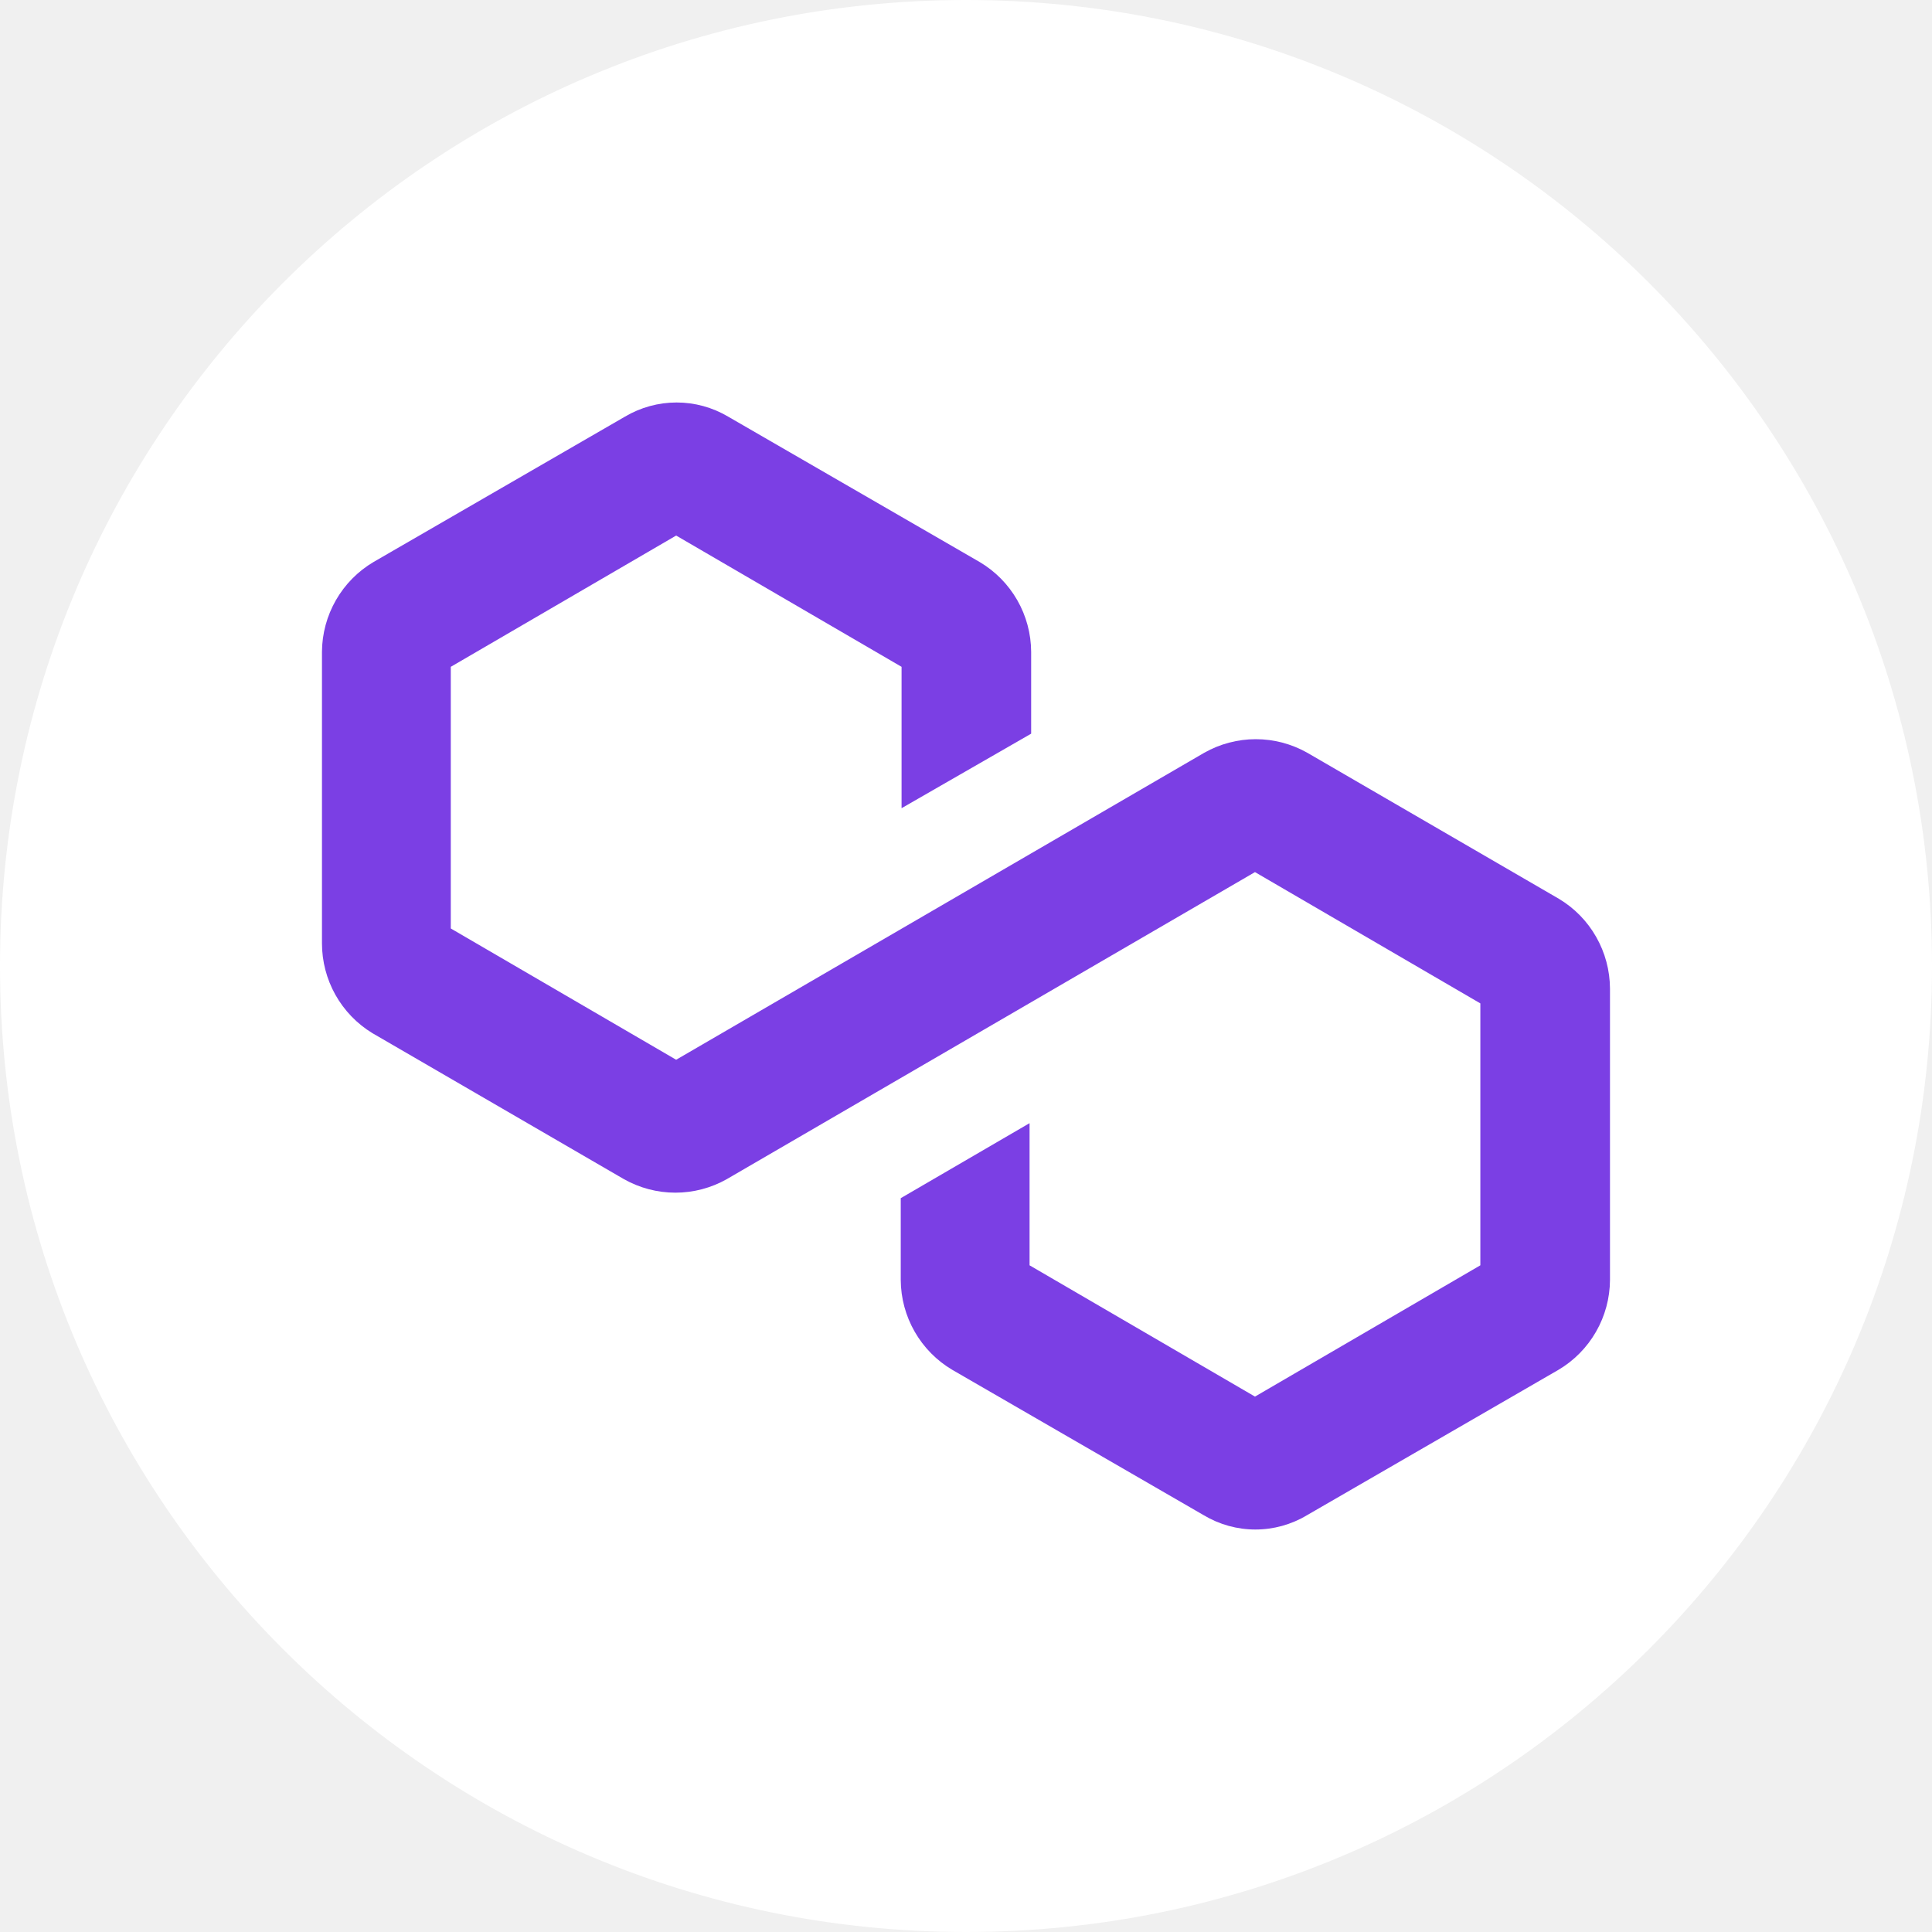
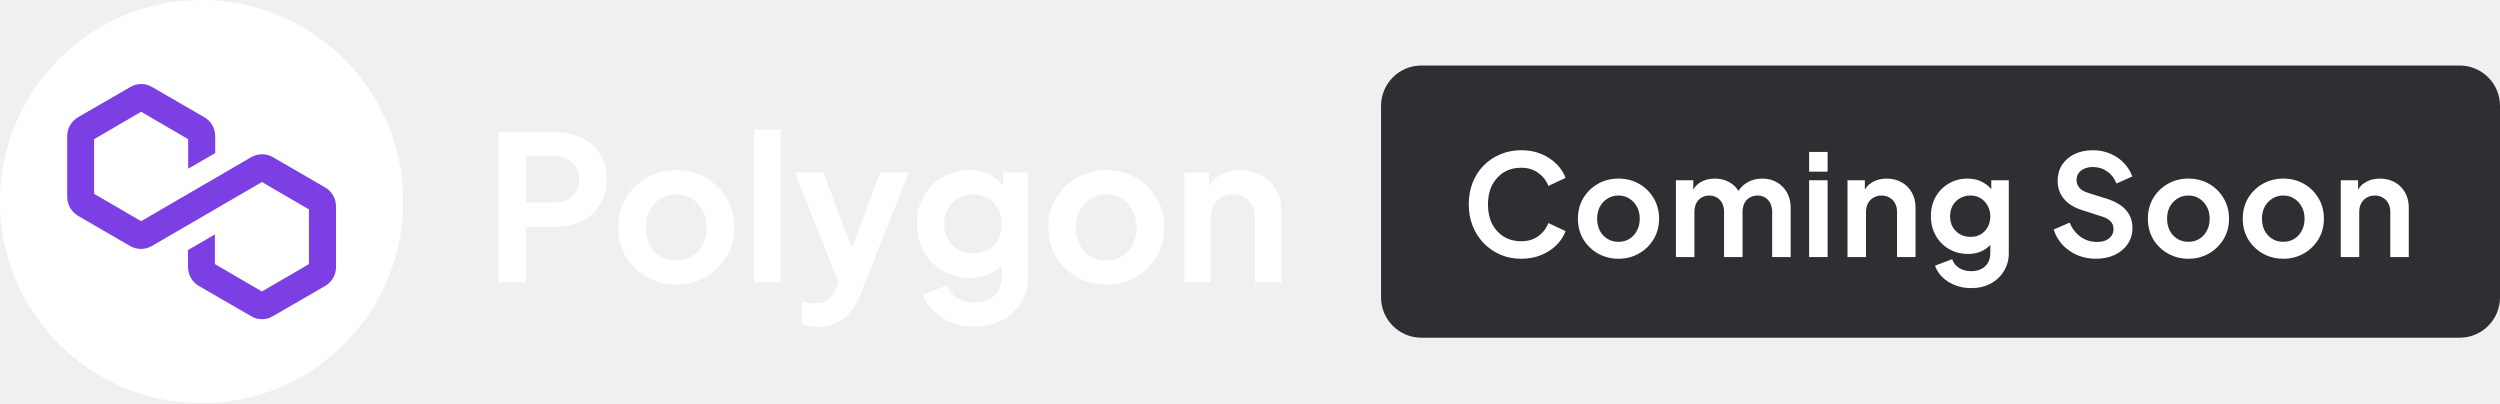
- <svg xmlns="http://www.w3.org/2000/svg" width="40" height="40" viewBox="0 0 40 40" fill="none">
+ <svg xmlns="http://www.w3.org/2000/svg" width="248" height="40" viewBox="0 0 248 40" fill="none">
  <path d="M20 40C31.046 40 40 31.046 40 20C40 8.954 31.046 0 20 0C8.954 0 0 8.954 0 20C0 31.046 8.954 40 20 40Z" fill="white" />
  <path d="M33.333 20.467V26.501C33.331 26.877 33.231 27.246 33.044 27.572C32.857 27.898 32.589 28.17 32.266 28.361L27.058 31.372C26.735 31.565 26.367 31.667 25.991 31.667C25.616 31.667 25.247 31.565 24.924 31.372L19.716 28.361C19.393 28.17 19.125 27.898 18.938 27.572C18.751 27.246 18.651 26.877 18.649 26.501V24.807L21.316 23.254V26.197L25.983 28.915L30.649 26.197V20.774L25.983 18.056L15.049 24.412C14.724 24.596 14.356 24.693 13.983 24.693C13.609 24.693 13.242 24.596 12.916 24.412L7.708 21.389C7.39 21.195 7.127 20.922 6.944 20.596C6.762 20.271 6.666 19.904 6.666 19.53V13.496C6.668 13.12 6.768 12.751 6.955 12.425C7.142 12.099 7.41 11.827 7.733 11.636L12.941 8.625C13.264 8.434 13.633 8.333 14.008 8.333C14.383 8.333 14.751 8.434 15.074 8.625L20.283 11.636C20.606 11.827 20.874 12.099 21.061 12.425C21.248 12.751 21.347 13.12 21.349 13.496V15.19L18.666 16.733V13.806L13.999 11.088L9.333 13.806V19.223L13.999 21.941L24.933 15.585C25.258 15.401 25.626 15.304 25.999 15.304C26.373 15.304 26.74 15.401 27.066 15.585L32.274 18.608C32.596 18.8 32.862 19.072 33.047 19.398C33.233 19.724 33.331 20.092 33.333 20.467Z" fill="#7B3FE4" />
+   <path d="M49.44 28V13.1H55C56.013 13.1 56.907 13.287 57.68 13.66C58.467 14.02 59.08 14.553 59.52 15.26C59.96 15.953 60.18 16.8 60.18 17.8C60.18 18.787 59.953 19.633 59.5 20.34C59.06 21.033 58.453 21.567 57.68 21.94C56.907 22.313 56.013 22.5 55 22.5H52.16V28H49.44ZM52.16 20.1H55.04C55.533 20.1 55.96 20.007 56.32 19.82C56.68 19.62 56.96 19.347 57.16 19C57.36 18.653 57.46 18.253 57.46 17.8C57.46 17.333 57.36 16.933 57.16 16.6C56.96 16.253 56.68 15.987 56.32 15.8C55.96 15.6 55.533 15.5 55.04 15.5H52.16V20.1ZM67.099 28.24C66.032 28.24 65.059 27.993 64.179 27.5C63.312 27.007 62.619 26.333 62.099 25.48C61.592 24.627 61.339 23.653 61.339 22.56C61.339 21.467 61.592 20.493 62.099 19.64C62.619 18.787 63.312 18.113 64.179 17.62C65.045 17.127 66.012 16.88 67.079 16.88C68.159 16.88 69.132 17.127 69.999 17.62C70.865 18.113 71.552 18.787 72.059 19.64C72.579 20.493 72.839 21.467 72.839 22.56C72.839 23.653 72.579 24.627 72.059 25.48C71.539 26.333 70.845 27.007 69.979 27.5C69.112 27.993 68.152 28.24 67.099 28.24ZM67.079 25.84C67.679 25.84 68.199 25.7 68.639 25.42C69.092 25.14 69.445 24.753 69.699 24.26C69.965 23.767 70.099 23.2 70.099 22.56C70.099 21.92 69.965 21.36 69.699 20.88C69.445 20.387 69.092 20 68.639 19.72C68.199 19.427 67.679 19.28 67.079 19.28C66.492 19.28 65.972 19.427 65.519 19.72C65.065 20 64.705 20.387 64.439 20.88C64.185 21.373 64.059 21.933 64.059 22.56C64.059 23.187 64.185 23.753 64.439 24.26C64.705 24.753 65.065 25.14 65.519 25.42C65.972 25.7 66.492 25.84 67.079 25.84ZM74.826 28V12.86H77.445V28H74.826ZM81.184 32.42C80.891 32.42 80.605 32.393 80.325 32.34C80.044 32.3 79.791 32.227 79.564 32.12V29.92C79.738 29.96 79.945 30 80.184 30.04C80.438 30.08 80.671 30.1 80.885 30.1C81.484 30.1 81.918 29.96 82.184 29.68C82.465 29.4 82.711 29.033 82.924 28.58L83.644 26.9L83.605 29.1L78.865 17.12H81.684L85.004 25.96H84.004L87.305 17.12H90.144L85.404 29.1C85.124 29.807 84.784 30.407 84.385 30.9C83.984 31.393 83.518 31.767 82.984 32.02C82.465 32.287 81.865 32.42 81.184 32.42ZM96.668 32.4C95.855 32.4 95.101 32.267 94.408 32C93.715 31.733 93.115 31.36 92.608 30.88C92.115 30.413 91.755 29.86 91.528 29.22L93.968 28.3C94.128 28.807 94.441 29.213 94.908 29.52C95.388 29.84 95.975 30 96.668 30C97.201 30 97.668 29.9 98.068 29.7C98.481 29.5 98.801 29.207 99.028 28.82C99.255 28.447 99.368 27.993 99.368 27.46V24.98L99.868 25.58C99.495 26.233 98.995 26.727 98.368 27.06C97.741 27.393 97.028 27.56 96.228 27.56C95.215 27.56 94.308 27.327 93.508 26.86C92.708 26.393 92.081 25.753 91.628 24.94C91.175 24.127 90.948 23.213 90.948 22.2C90.948 21.173 91.175 20.26 91.628 19.46C92.081 18.66 92.701 18.033 93.488 17.58C94.275 17.113 95.168 16.88 96.168 16.88C96.981 16.88 97.695 17.053 98.308 17.4C98.935 17.733 99.455 18.22 99.868 18.86L99.508 19.52V17.12H101.988V27.46C101.988 28.407 101.755 29.253 101.288 30C100.835 30.747 100.208 31.333 99.408 31.76C98.621 32.187 97.708 32.4 96.668 32.4ZM96.548 25.14C97.108 25.14 97.595 25.02 98.008 24.78C98.435 24.527 98.768 24.18 99.008 23.74C99.248 23.3 99.368 22.793 99.368 22.22C99.368 21.66 99.241 21.16 98.988 20.72C98.748 20.267 98.415 19.913 97.988 19.66C97.575 19.407 97.095 19.28 96.548 19.28C96.001 19.28 95.508 19.407 95.068 19.66C94.628 19.913 94.281 20.267 94.028 20.72C93.788 21.16 93.668 21.66 93.668 22.22C93.668 22.78 93.788 23.28 94.028 23.72C94.281 24.16 94.621 24.507 95.048 24.76C95.488 25.013 95.988 25.14 96.548 25.14ZM109.755 28.24C108.688 28.24 107.715 27.993 106.835 27.5C105.968 27.007 105.275 26.333 104.755 25.48C104.248 24.627 103.995 23.653 103.995 22.56C103.995 21.467 104.248 20.493 104.755 19.64C105.275 18.787 105.968 18.113 106.835 17.62C107.702 17.127 108.668 16.88 109.735 16.88C110.815 16.88 111.788 17.127 112.655 17.62C113.522 18.113 114.208 18.787 114.715 19.64C115.235 20.493 115.495 21.467 115.495 22.56C115.495 23.653 115.235 24.627 114.715 25.48C114.195 26.333 113.502 27.007 112.635 27.5C111.768 27.993 110.808 28.24 109.755 28.24ZM109.735 25.84C110.335 25.84 110.855 25.7 111.295 25.42C111.748 25.14 112.102 24.753 112.355 24.26C112.622 23.767 112.755 23.2 112.755 22.56C112.755 21.92 112.622 21.36 112.355 20.88C112.102 20.387 111.748 20 111.295 19.72C110.855 19.427 110.335 19.28 109.735 19.28C109.148 19.28 108.628 19.427 108.175 19.72C107.722 20 107.362 20.387 107.095 20.88C106.842 21.373 106.715 21.933 106.715 22.56C106.715 23.187 106.842 23.753 107.095 24.26C107.362 24.753 107.722 25.14 108.175 25.42C108.628 25.7 109.148 25.84 109.735 25.84ZM117.482 28V17.12H119.942V19.26L119.742 18.88C119.995 18.227 120.408 17.733 120.982 17.4C121.568 17.053 122.248 16.88 123.022 16.88C123.822 16.88 124.528 17.053 125.142 17.4C125.768 17.747 126.255 18.233 126.602 18.86C126.948 19.473 127.122 20.187 127.122 21V28H124.502V21.62C124.502 21.14 124.408 20.727 124.222 20.38C124.035 20.033 123.775 19.767 123.442 19.58C123.122 19.38 122.742 19.28 122.302 19.28C121.875 19.28 121.495 19.38 121.162 19.58C120.828 19.767 120.568 20.033 120.382 20.38C120.195 20.727 120.102 21.14 120.102 21.62V28H117.482Z" fill="white" />
+   <path d="M137 10.5C137 8.291 138.791 6.5 141 6.5H244C246.209 6.5 248 8.291 248 10.5V29.5C248 31.709 246.209 33.5 244 33.5H141C138.791 33.5 137 31.709 137 29.5V10.5Z" fill="#2D2F32" />
+   <path d="M150.908 25.668C150.161 25.668 149.471 25.533 148.836 25.262C148.211 24.991 147.66 24.613 147.184 24.128C146.717 23.643 146.353 23.073 146.092 22.42C145.831 21.767 145.7 21.053 145.7 20.278C145.7 19.503 145.826 18.789 146.078 18.136C146.339 17.473 146.703 16.904 147.17 16.428C147.646 15.943 148.201 15.569 148.836 15.308C149.471 15.037 150.161 14.902 150.908 14.902C151.655 14.902 152.322 15.028 152.91 15.28C153.507 15.532 154.011 15.868 154.422 16.288C154.833 16.699 155.127 17.151 155.304 17.646L153.596 18.444C153.4 17.921 153.069 17.492 152.602 17.156C152.135 16.811 151.571 16.638 150.908 16.638C150.255 16.638 149.676 16.792 149.172 17.1C148.677 17.408 148.29 17.833 148.01 18.374C147.739 18.915 147.604 19.55 147.604 20.278C147.604 21.006 147.739 21.645 148.01 22.196C148.29 22.737 148.677 23.162 149.172 23.47C149.676 23.778 150.255 23.932 150.908 23.932C151.571 23.932 152.135 23.764 152.602 23.428C153.069 23.083 153.4 22.649 153.596 22.126L155.304 22.924C155.127 23.419 154.833 23.876 154.422 24.296C154.011 24.707 153.507 25.038 152.91 25.29C152.322 25.542 151.655 25.668 150.908 25.668ZM160.563 25.668C159.816 25.668 159.135 25.495 158.519 25.15C157.912 24.805 157.427 24.333 157.063 23.736C156.708 23.139 156.531 22.457 156.531 21.692C156.531 20.927 156.708 20.245 157.063 19.648C157.427 19.051 157.912 18.579 158.519 18.234C159.126 17.889 159.802 17.716 160.549 17.716C161.305 17.716 161.986 17.889 162.593 18.234C163.2 18.579 163.68 19.051 164.035 19.648C164.399 20.245 164.581 20.927 164.581 21.692C164.581 22.457 164.399 23.139 164.035 23.736C163.671 24.333 163.186 24.805 162.579 25.15C161.972 25.495 161.3 25.668 160.563 25.668ZM160.549 23.988C160.969 23.988 161.333 23.89 161.641 23.694C161.958 23.498 162.206 23.227 162.383 22.882C162.57 22.537 162.663 22.14 162.663 21.692C162.663 21.244 162.57 20.852 162.383 20.516C162.206 20.171 161.958 19.9 161.641 19.704C161.333 19.499 160.969 19.396 160.549 19.396C160.138 19.396 159.774 19.499 159.457 19.704C159.14 19.9 158.888 20.171 158.701 20.516C158.524 20.861 158.435 21.253 158.435 21.692C158.435 22.131 158.524 22.527 158.701 22.882C158.888 23.227 159.14 23.498 159.457 23.694C159.774 23.89 160.138 23.988 160.549 23.988ZM166.252 25.5V17.884H167.974V19.648L167.778 19.354C167.918 18.803 168.198 18.393 168.618 18.122C169.038 17.851 169.533 17.716 170.102 17.716C170.727 17.716 171.278 17.879 171.754 18.206C172.23 18.533 172.538 18.962 172.678 19.494L172.16 19.536C172.393 18.929 172.743 18.477 173.21 18.178C173.677 17.87 174.213 17.716 174.82 17.716C175.361 17.716 175.842 17.837 176.262 18.08C176.691 18.323 177.027 18.663 177.27 19.102C177.513 19.531 177.634 20.031 177.634 20.6V25.5H175.8V21.034C175.8 20.698 175.739 20.409 175.618 20.166C175.497 19.923 175.329 19.737 175.114 19.606C174.899 19.466 174.638 19.396 174.33 19.396C174.041 19.396 173.784 19.466 173.56 19.606C173.336 19.737 173.163 19.923 173.042 20.166C172.921 20.409 172.86 20.698 172.86 21.034V25.5H171.026V21.034C171.026 20.698 170.965 20.409 170.844 20.166C170.723 19.923 170.55 19.737 170.326 19.606C170.111 19.466 169.855 19.396 169.556 19.396C169.267 19.396 169.01 19.466 168.786 19.606C168.562 19.737 168.389 19.923 168.268 20.166C168.147 20.409 168.086 20.698 168.086 21.034V25.5H166.252ZM179.465 25.5V17.884H181.299V25.5H179.465ZM179.465 17.03V15.07H181.299V17.03H179.465ZM183.273 25.5V17.884H184.995V19.382L184.855 19.116C185.032 18.659 185.321 18.313 185.723 18.08C186.133 17.837 186.609 17.716 187.151 17.716C187.711 17.716 188.205 17.837 188.635 18.08C189.073 18.323 189.414 18.663 189.657 19.102C189.899 19.531 190.021 20.031 190.021 20.6V25.5H188.187V21.034C188.187 20.698 188.121 20.409 187.991 20.166C187.86 19.923 187.678 19.737 187.445 19.606C187.221 19.466 186.955 19.396 186.647 19.396C186.348 19.396 186.082 19.466 185.849 19.606C185.615 19.737 185.433 19.923 185.303 20.166C185.172 20.409 185.107 20.698 185.107 21.034V25.5H183.273ZM195.548 28.58C194.978 28.58 194.451 28.487 193.966 28.3C193.48 28.113 193.06 27.852 192.706 27.516C192.36 27.189 192.108 26.802 191.95 26.354L193.658 25.71C193.77 26.065 193.989 26.349 194.316 26.564C194.652 26.788 195.062 26.9 195.548 26.9C195.921 26.9 196.248 26.83 196.528 26.69C196.817 26.55 197.041 26.345 197.2 26.074C197.358 25.813 197.438 25.495 197.438 25.122V23.386L197.788 23.806C197.526 24.263 197.176 24.609 196.738 24.842C196.299 25.075 195.8 25.192 195.24 25.192C194.53 25.192 193.896 25.029 193.336 24.702C192.776 24.375 192.337 23.927 192.02 23.358C191.702 22.789 191.544 22.149 191.544 21.44C191.544 20.721 191.702 20.082 192.02 19.522C192.337 18.962 192.771 18.523 193.322 18.206C193.872 17.879 194.498 17.716 195.198 17.716C195.767 17.716 196.266 17.837 196.696 18.08C197.134 18.313 197.498 18.654 197.788 19.102L197.536 19.564V17.884H199.272V25.122C199.272 25.785 199.108 26.377 198.782 26.9C198.464 27.423 198.026 27.833 197.466 28.132C196.915 28.431 196.276 28.58 195.548 28.58ZM195.464 23.498C195.856 23.498 196.196 23.414 196.486 23.246C196.784 23.069 197.018 22.826 197.186 22.518C197.354 22.21 197.438 21.855 197.438 21.454C197.438 21.062 197.349 20.712 197.172 20.404C197.004 20.087 196.77 19.839 196.472 19.662C196.182 19.485 195.846 19.396 195.464 19.396C195.081 19.396 194.736 19.485 194.428 19.662C194.12 19.839 193.877 20.087 193.7 20.404C193.532 20.712 193.448 21.062 193.448 21.454C193.448 21.846 193.532 22.196 193.7 22.504C193.877 22.812 194.115 23.055 194.414 23.232C194.722 23.409 195.072 23.498 195.464 23.498ZM207.911 25.668C207.248 25.668 206.632 25.547 206.063 25.304C205.503 25.061 205.017 24.725 204.607 24.296C204.205 23.857 203.911 23.349 203.725 22.77L205.307 22.084C205.559 22.681 205.923 23.153 206.399 23.498C206.875 23.834 207.411 24.002 208.009 24.002C208.345 24.002 208.634 23.951 208.877 23.848C209.129 23.736 209.32 23.587 209.451 23.4C209.591 23.213 209.661 22.989 209.661 22.728C209.661 22.42 209.567 22.168 209.381 21.972C209.203 21.767 208.933 21.608 208.569 21.496L206.567 20.852C205.755 20.6 205.143 20.222 204.733 19.718C204.322 19.214 204.117 18.621 204.117 17.94C204.117 17.343 204.261 16.815 204.551 16.358C204.849 15.901 205.26 15.546 205.783 15.294C206.315 15.033 206.921 14.902 207.603 14.902C208.228 14.902 208.802 15.014 209.325 15.238C209.847 15.453 210.295 15.756 210.669 16.148C211.051 16.531 211.336 16.983 211.523 17.506L209.955 18.206C209.749 17.683 209.441 17.282 209.031 17.002C208.62 16.713 208.144 16.568 207.603 16.568C207.285 16.568 207.005 16.624 206.763 16.736C206.52 16.839 206.329 16.988 206.189 17.184C206.058 17.371 205.993 17.595 205.993 17.856C205.993 18.145 206.086 18.402 206.273 18.626C206.459 18.841 206.744 19.009 207.127 19.13L209.045 19.732C209.875 20.003 210.496 20.376 210.907 20.852C211.327 21.328 211.537 21.916 211.537 22.616C211.537 23.213 211.383 23.741 211.075 24.198C210.767 24.655 210.342 25.015 209.801 25.276C209.259 25.537 208.629 25.668 207.911 25.668ZM217.101 25.668C216.355 25.668 215.673 25.495 215.057 25.15C214.451 24.805 213.965 24.333 213.601 23.736C213.247 23.139 213.069 22.457 213.069 21.692C213.069 20.927 213.247 20.245 213.601 19.648C213.965 19.051 214.451 18.579 215.057 18.234C215.664 17.889 216.341 17.716 217.087 17.716C217.843 17.716 218.525 17.889 219.131 18.234C219.738 18.579 220.219 19.051 220.573 19.648C220.937 20.245 221.119 20.927 221.119 21.692C221.119 22.457 220.937 23.139 220.573 23.736C220.209 24.333 219.724 24.805 219.117 25.15C218.511 25.495 217.839 25.668 217.101 25.668ZM217.087 23.988C217.507 23.988 217.871 23.89 218.179 23.694C218.497 23.498 218.744 23.227 218.921 22.882C219.108 22.537 219.201 22.14 219.201 21.692C219.201 21.244 219.108 20.852 218.921 20.516C218.744 20.171 218.497 19.9 218.179 19.704C217.871 19.499 217.507 19.396 217.087 19.396C216.677 19.396 216.313 19.499 215.995 19.704C215.678 19.9 215.426 20.171 215.239 20.516C215.062 20.861 214.973 21.253 214.973 21.692C214.973 22.131 215.062 22.527 215.239 22.882C215.426 23.227 215.678 23.498 215.995 23.694C216.313 23.89 216.677 23.988 217.087 23.988ZM226.514 25.668C225.767 25.668 225.086 25.495 224.47 25.15C223.863 24.805 223.378 24.333 223.014 23.736C222.659 23.139 222.482 22.457 222.482 21.692C222.482 20.927 222.659 20.245 223.014 19.648C223.378 19.051 223.863 18.579 224.47 18.234C225.077 17.889 225.753 17.716 226.5 17.716C227.256 17.716 227.937 17.889 228.544 18.234C229.151 18.579 229.631 19.051 229.986 19.648C230.35 20.245 230.532 20.927 230.532 21.692C230.532 22.457 230.35 23.139 229.986 23.736C229.622 24.333 229.137 24.805 228.53 25.15C227.923 25.495 227.251 25.668 226.514 25.668ZM226.5 23.988C226.92 23.988 227.284 23.89 227.592 23.694C227.909 23.498 228.157 23.227 228.334 22.882C228.521 22.537 228.614 22.14 228.614 21.692C228.614 21.244 228.521 20.852 228.334 20.516C228.157 20.171 227.909 19.9 227.592 19.704C227.284 19.499 226.92 19.396 226.5 19.396C226.089 19.396 225.725 19.499 225.408 19.704C225.091 19.9 224.839 20.171 224.652 20.516C224.475 20.861 224.386 21.253 224.386 21.692C224.386 22.131 224.475 22.527 224.652 22.882C224.839 23.227 225.091 23.498 225.408 23.694C225.725 23.89 226.089 23.988 226.5 23.988ZM232.203 25.5V17.884H233.925V19.382L233.785 19.116C233.962 18.659 234.251 18.313 234.653 18.08C235.063 17.837 235.539 17.716 236.081 17.716C236.641 17.716 237.135 17.837 237.565 18.08C238.003 18.323 238.344 18.663 238.587 19.102C238.829 19.531 238.951 20.031 238.951 20.6V25.5H237.117V21.034C237.117 20.698 237.051 20.409 236.921 20.166C236.79 19.923 236.608 19.737 236.375 19.606C236.151 19.466 235.885 19.396 235.577 19.396C235.278 19.396 235.012 19.466 234.779 19.606C234.545 19.737 234.363 19.923 234.233 20.166C234.102 20.409 234.037 20.698 234.037 21.034V25.5H232.203Z" fill="white" />
</svg>
